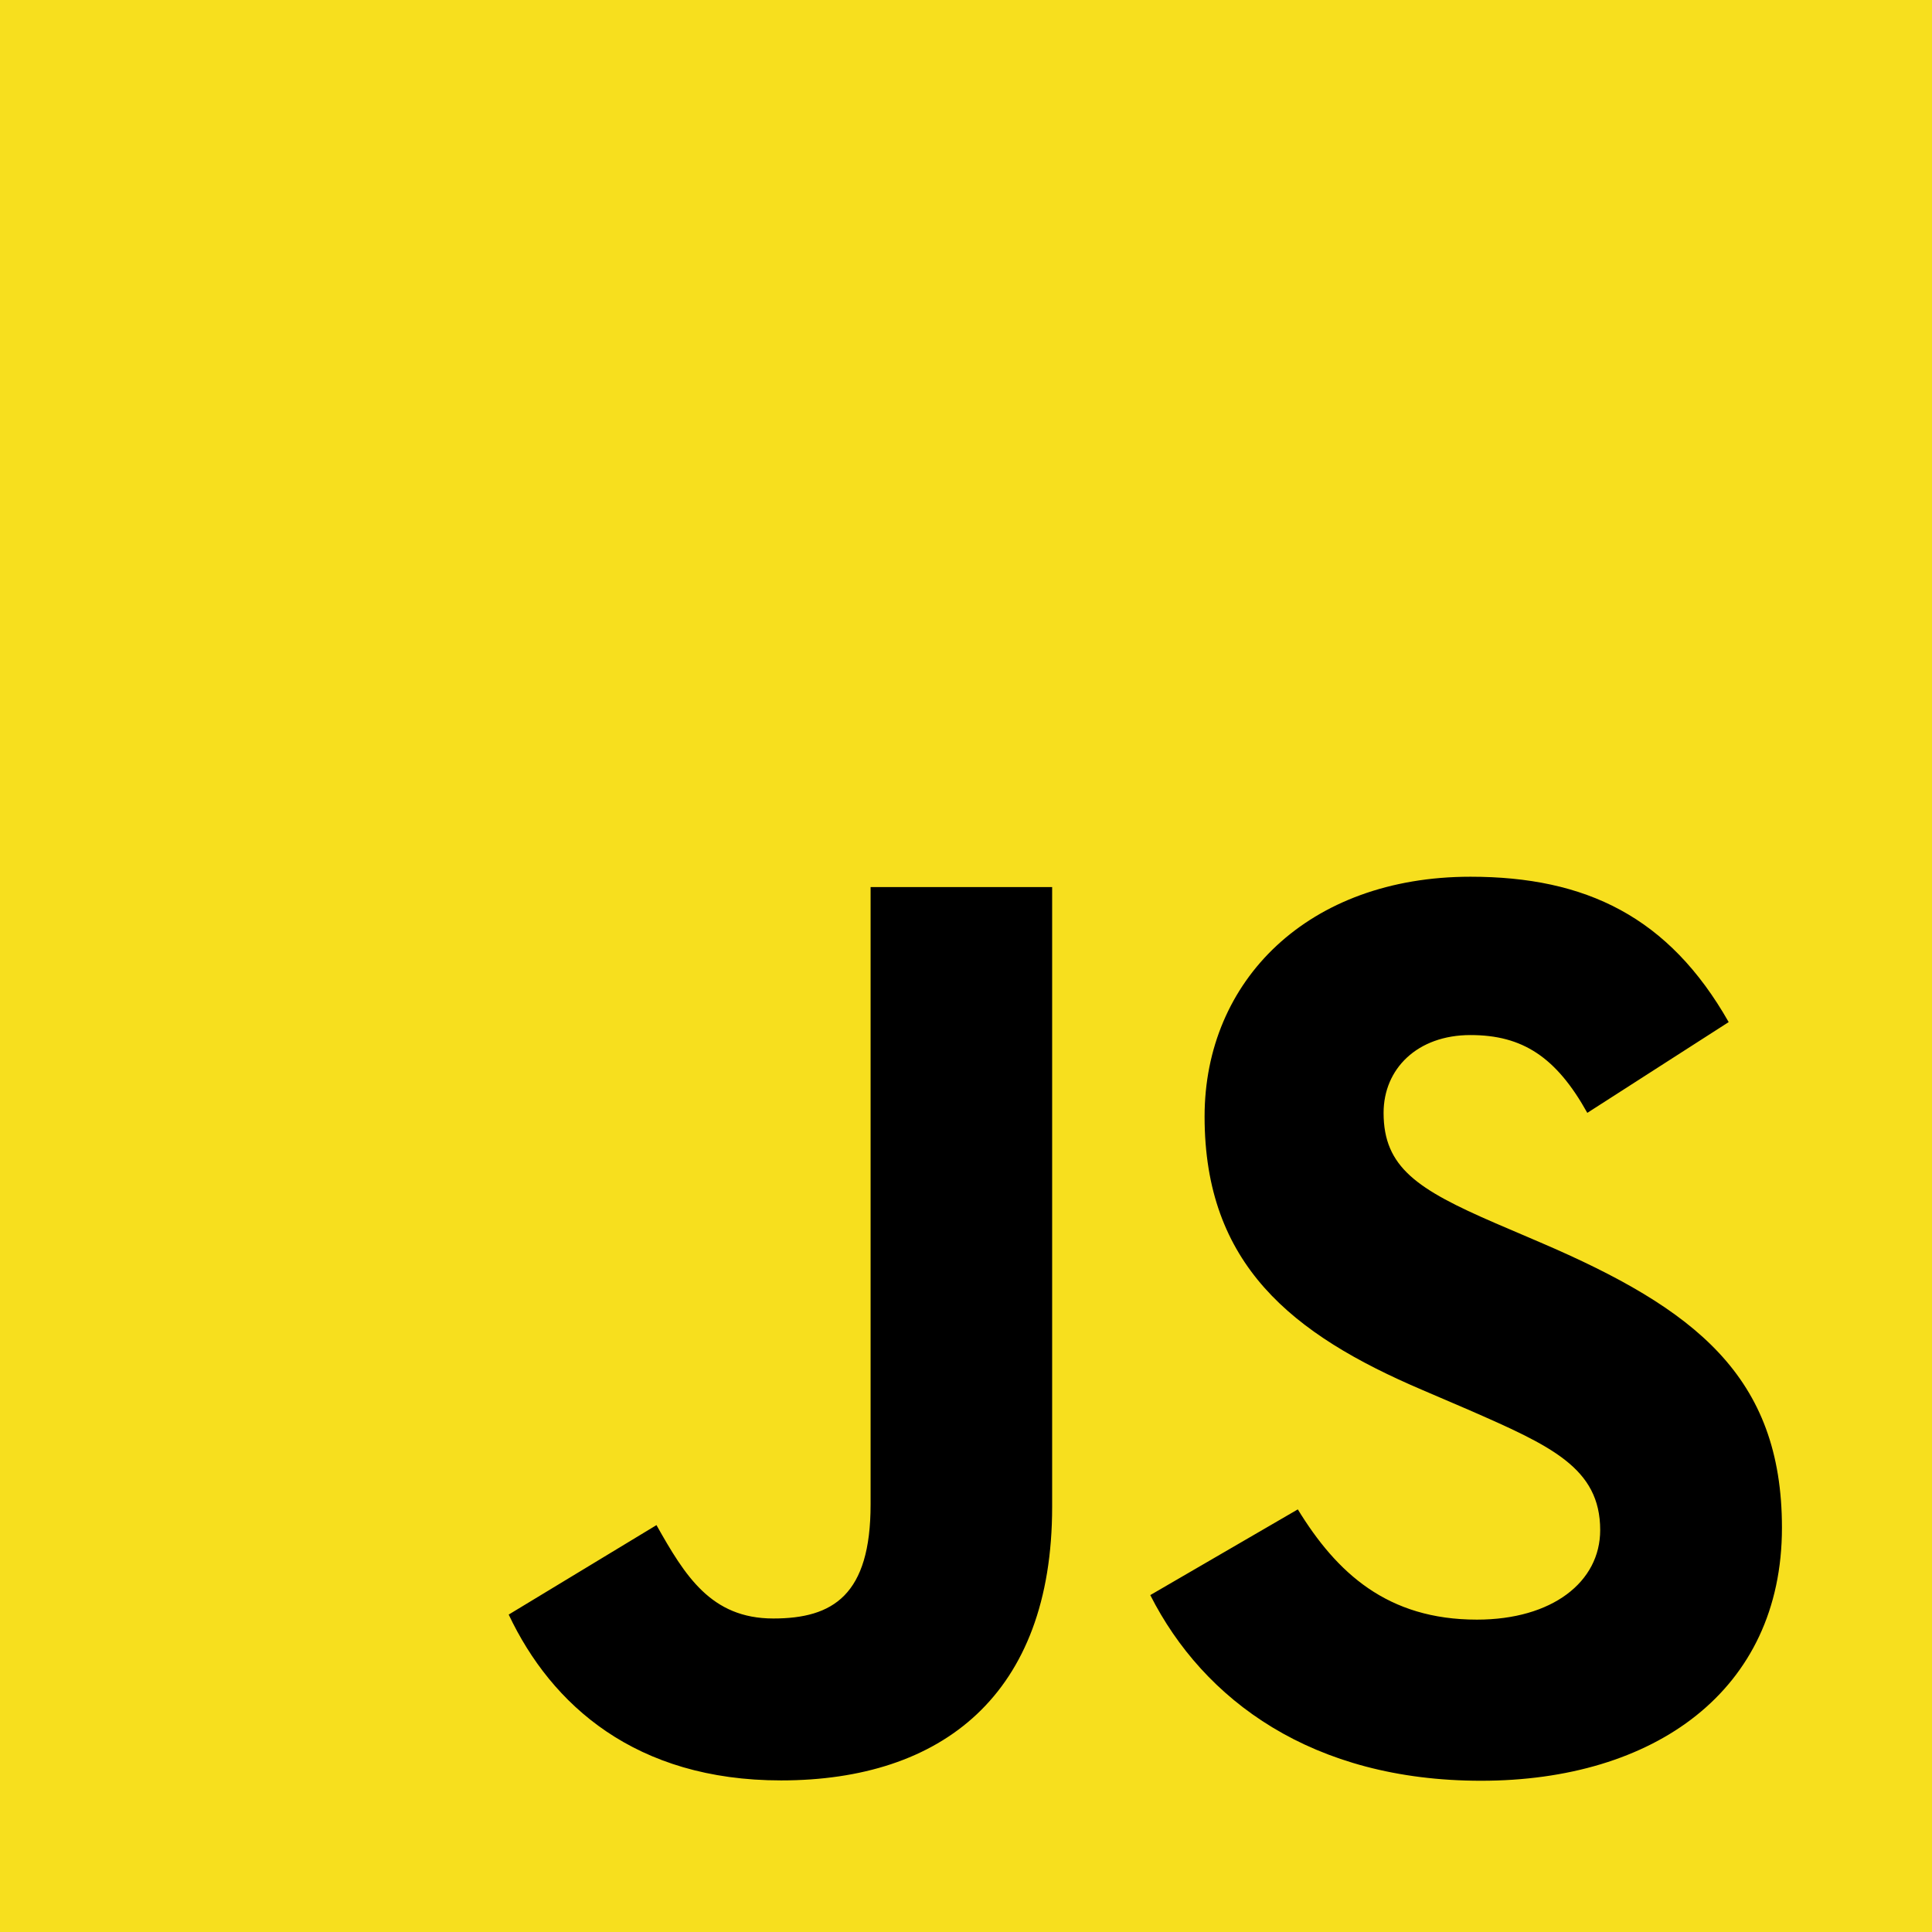
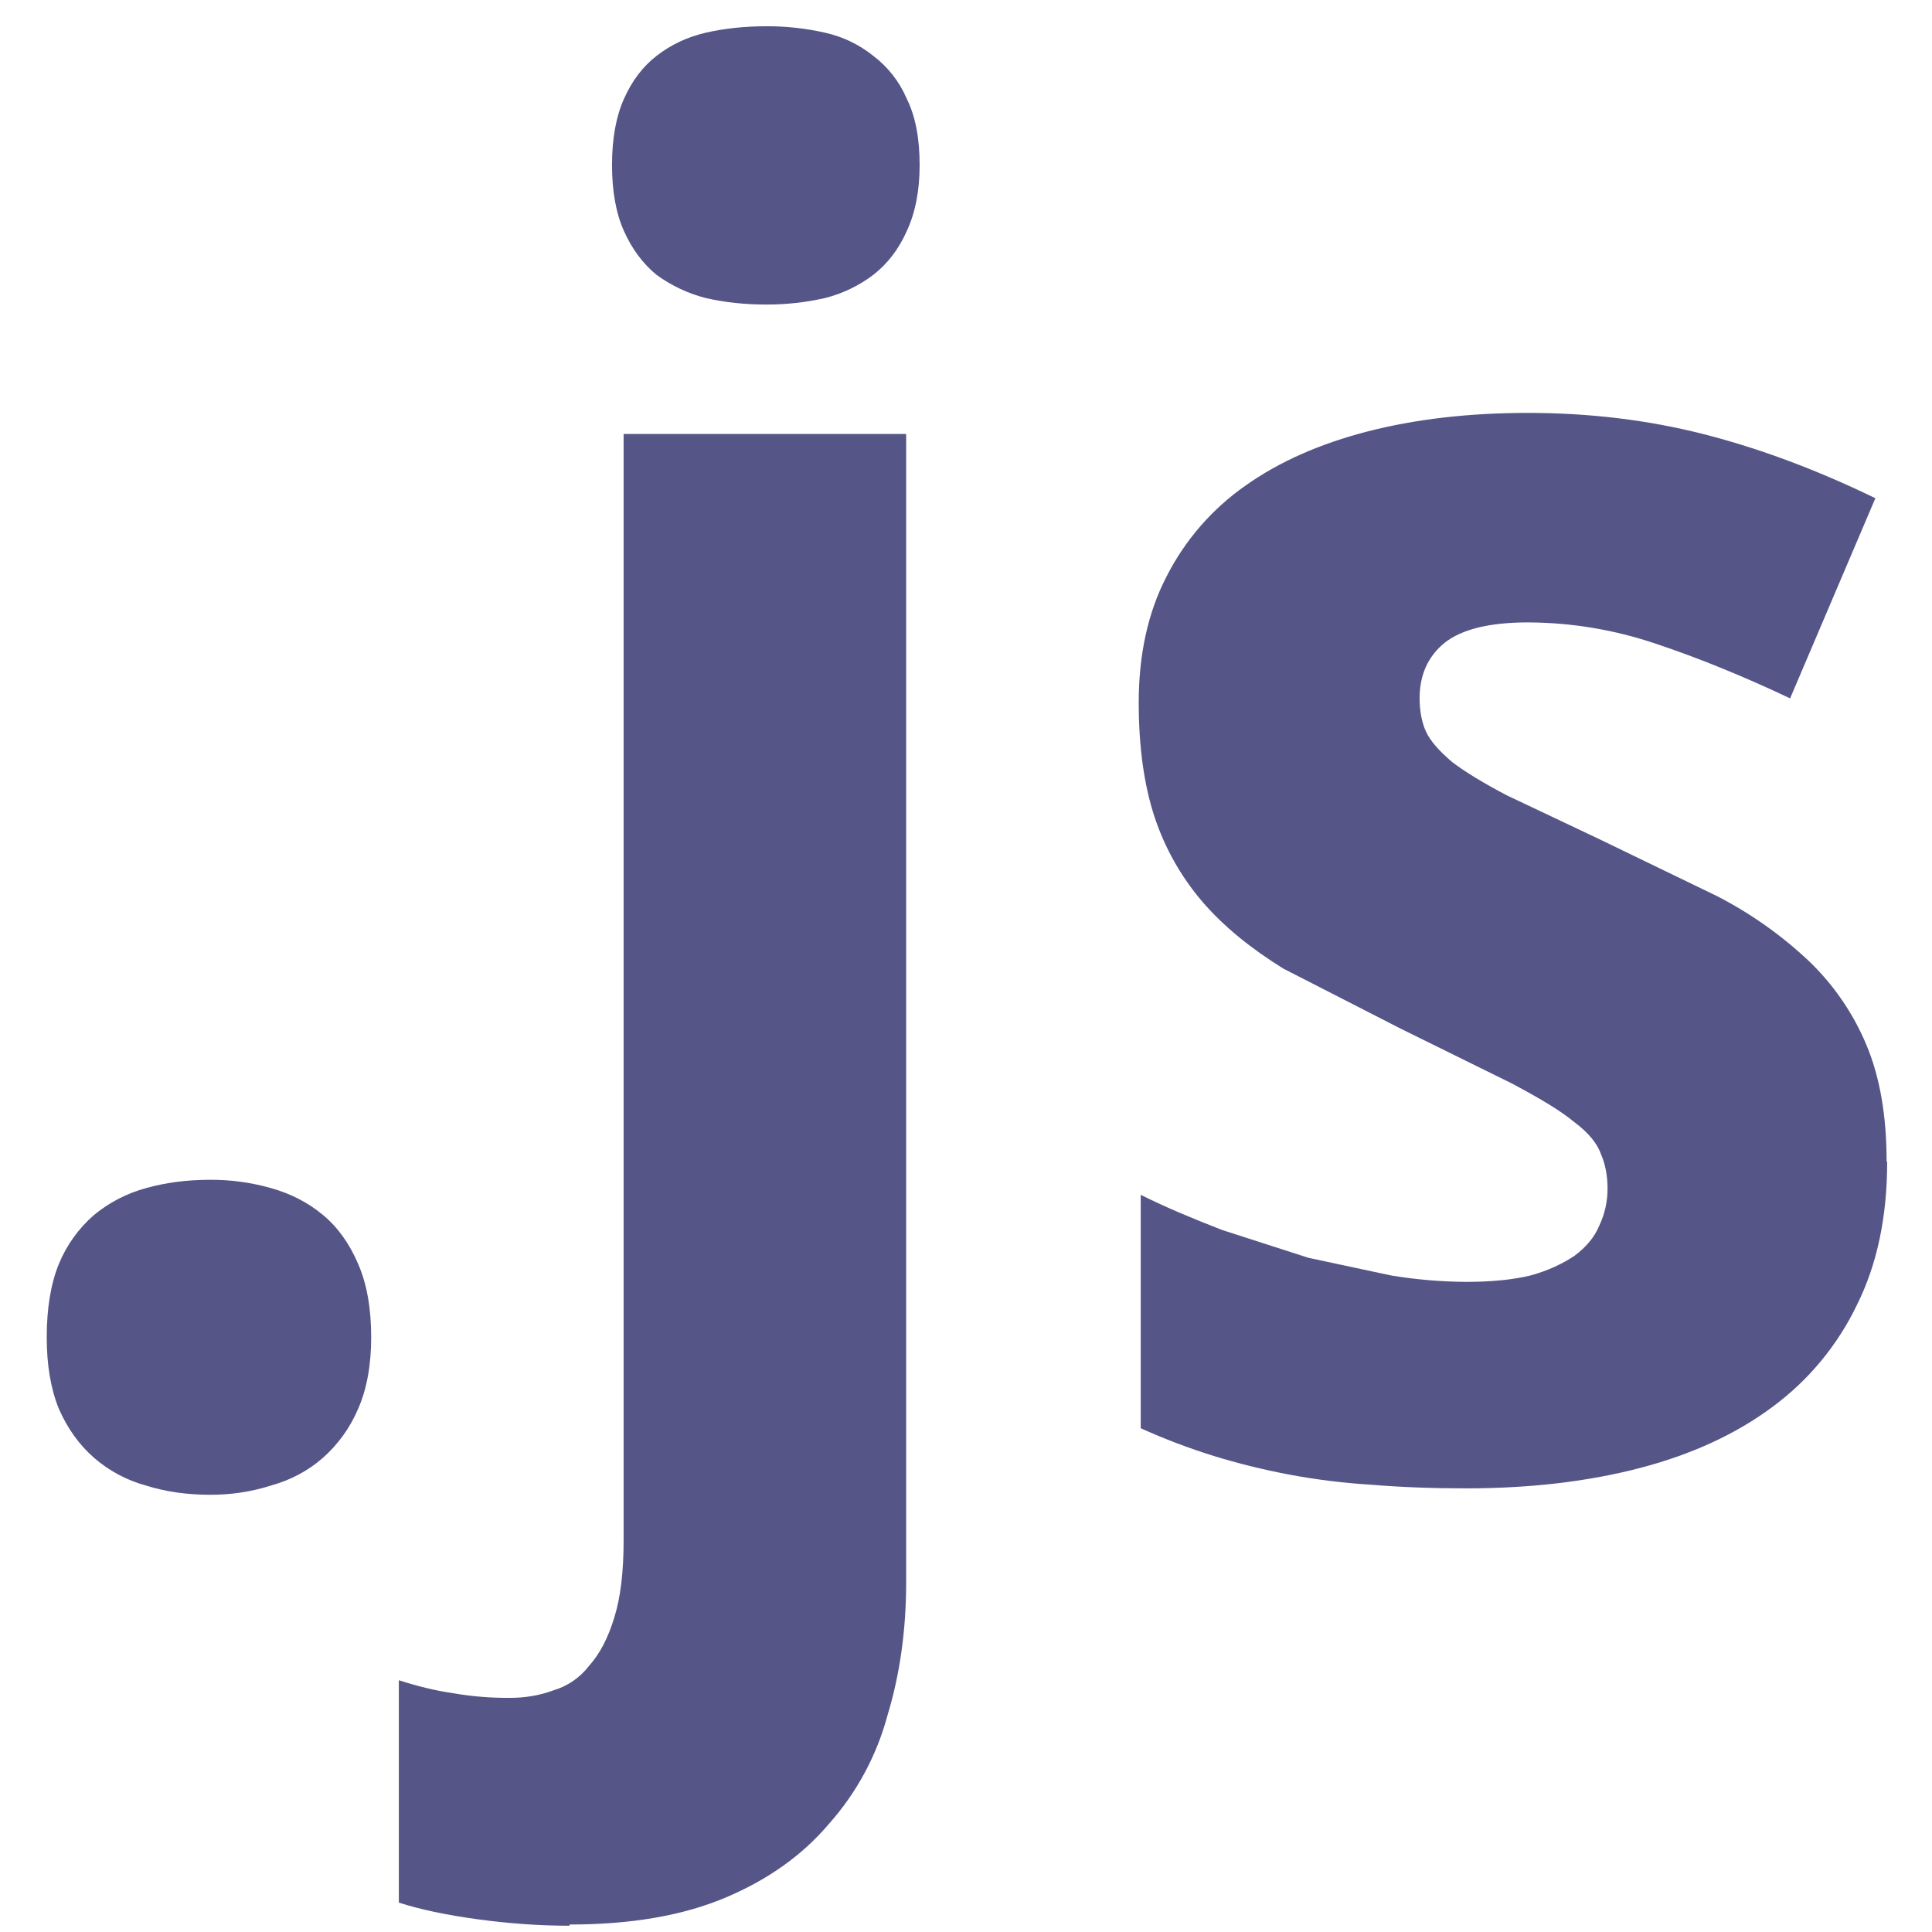
- <svg xmlns="http://www.w3.org/2000/svg" viewBox="0 0 630 630">
-   <rect width="630" height="630" fill="#f7df1e" />
-   <path d="m423.2 492.19c12.69 20.72 29.2 35.95 58.4 35.95 24.53 0 40.2-12.26 40.2-29.2 0-20.3-16.1-27.49-43.1-39.3l-14.8-6.35c-42.72-18.2-71.1-41-71.1-89.2 0-44.4 33.83-78.2 86.7-78.2 37.64 0 64.7 13.1 84.2 47.4l-46.1 29.6c-10.15-18.2-21.1-25.37-38.1-25.37-17.34 0-28.33 11-28.33 25.37 0 17.76 11 24.95 36.4 35.95l14.8 6.34c50.3 21.57 78.7 43.56 78.7 93 0 53.3-41.87 82.5-98.1 82.5-54.98 0-90.5-26.2-107.88-60.54zm-209.13 5.13c9.3 16.5 17.76 30.45 38.1 30.45 19.45 0 31.72-7.61 31.72-37.2v-201.3h59.2v202.1c0 61.3-35.94 89.2-88.4 89.2-47.4 0-74.85-24.53-88.81-54.075z" />
+ <svg xmlns="http://www.w3.org/2000/svg" width="64" height="64" viewBox="0 0 32 32" fill="#558">
+   <path d="M.774 22.15c0-.48.067-.885.2-1.213a2.17 2.17 0 0 1 .583-.813 2.31 2.31 0 0 1 .86-.445c.328-.092.68-.138 1.06-.138a3.62 3.62 0 0 1 1.013.138c.327.092.614.24.86.445s.44.476.583.813c.143.328.215.732.215 1.213 0 .46-.072.854-.215 1.182a2.27 2.27 0 0 1-.583.813c-.245.215-.532.368-.86.46a3.29 3.29 0 0 1-1.013.153c-.38 0-.732-.05-1.06-.153a2.19 2.19 0 0 1-.86-.46c-.246-.215-.44-.486-.583-.813-.133-.327-.2-.72-.2-1.182m8.656 9.746c-.5 0-.998-.036-1.52-.107s-.957-.164-1.304-.276V27.83c.317.102.614.174.9.215a5.27 5.27 0 0 0 .936.077c.256 0 .496-.04.72-.123a1.16 1.16 0 0 0 .6-.414c.174-.194.312-.46.414-.798.102-.327.153-.752.153-1.274V7.188h4.68v19.015c0 .788-.102 1.524-.307 2.2a4.43 4.43 0 0 1-.967 1.8c-.44.522-1.013.93-1.72 1.228s-1.565.445-2.578.445m.7-29.144c0-.44.067-.803.2-1.1s.312-.532.537-.706c.235-.184.506-.312.813-.384.317-.072.65-.107.998-.107a4.29 4.29 0 0 1 .982.107 1.94 1.94 0 0 1 .798.384 1.74 1.74 0 0 1 .552.706c.143.287.215.65.215 1.1 0 .43-.072.793-.215 1.1-.133.297-.317.537-.552.72a2.22 2.22 0 0 1-.798.384 4.29 4.29 0 0 1-.982.108c-.348 0-.68-.035-.998-.108a2.39 2.39 0 0 1-.813-.384c-.225-.184-.404-.425-.537-.72s-.2-.66-.2-1.1m21.12 16.518c0 .9-.164 1.688-.5 2.363a4.54 4.54 0 0 1-1.397 1.688c-.604.45-1.335.788-2.195 1.013s-1.82.338-2.885.338c-.563 0-1.085-.02-1.565-.06a11.14 11.14 0 0 1-1.366-.169c-.43-.082-.844-.184-1.243-.307a10.48 10.48 0 0 1-1.212-.46V19.79c.43.215.88.4 1.35.583l1.427.46 1.366.292a7.91 7.91 0 0 0 1.243.107c.42 0 .778-.035 1.074-.107.297-.082.537-.2.72-.322.194-.143.333-.307.414-.5a1.42 1.42 0 0 0 .138-.614c0-.215-.036-.404-.107-.568-.06-.174-.2-.353-.445-.537-.235-.194-.583-.4-1.044-.644l-1.826-.9-1.95-.998c-.542-.338-.992-.7-1.35-1.12a4.17 4.17 0 0 1-.783-1.397c-.174-.532-.26-1.16-.26-1.888 0-.798.153-1.494.46-2.087a4.1 4.1 0 0 1 1.304-1.504c.563-.4 1.238-.696 2.026-.9.798-.205 1.683-.307 2.655-.307 1.023 0 1.995.118 2.916.353s1.867.588 2.84 1.06l-1.412 3.315c-.778-.368-1.52-.67-2.225-.905a6.67 6.67 0 0 0-2.118-.353c-.634 0-1.095.113-1.38.338-.276.225-.414.532-.414.92 0 .205.036.4.107.553.072.154.215.317.43.5.215.164.517.348.905.552l1.52.72 1.964.95a6.68 6.68 0 0 1 1.504 1.059 4.13 4.13 0 0 1 .967 1.397c.225.532.338 1.177.338 1.934" />
</svg>
